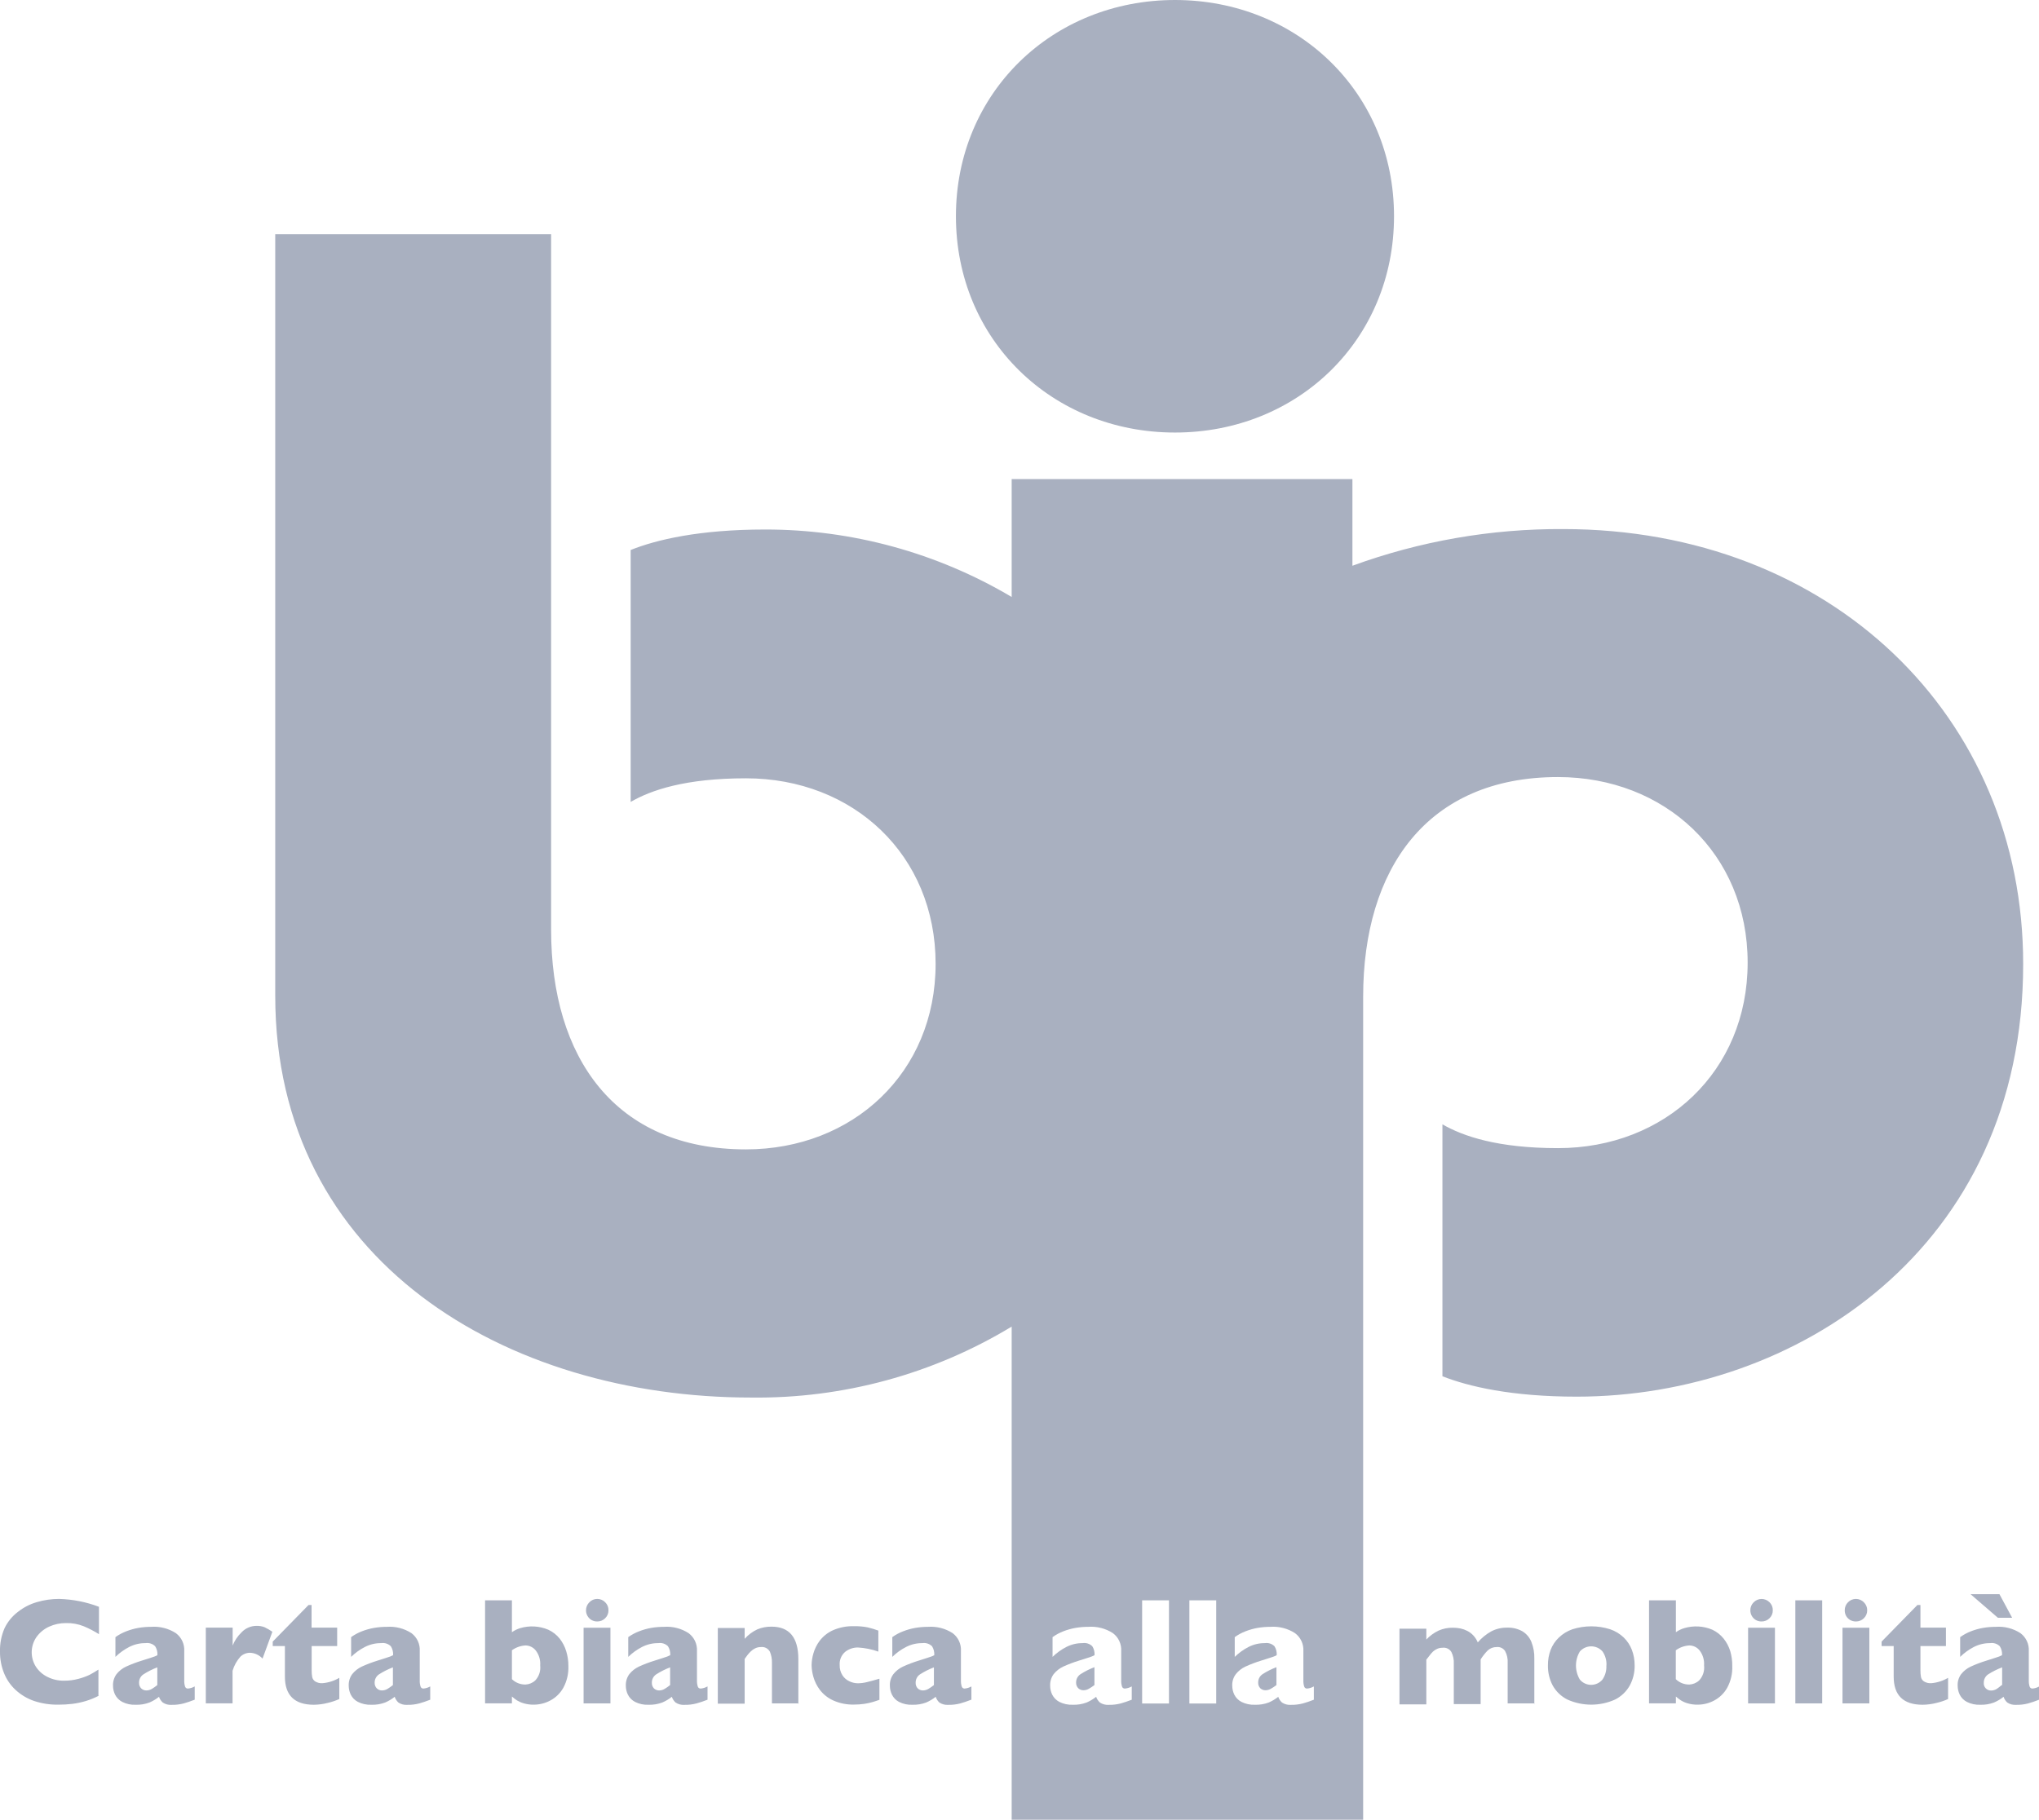
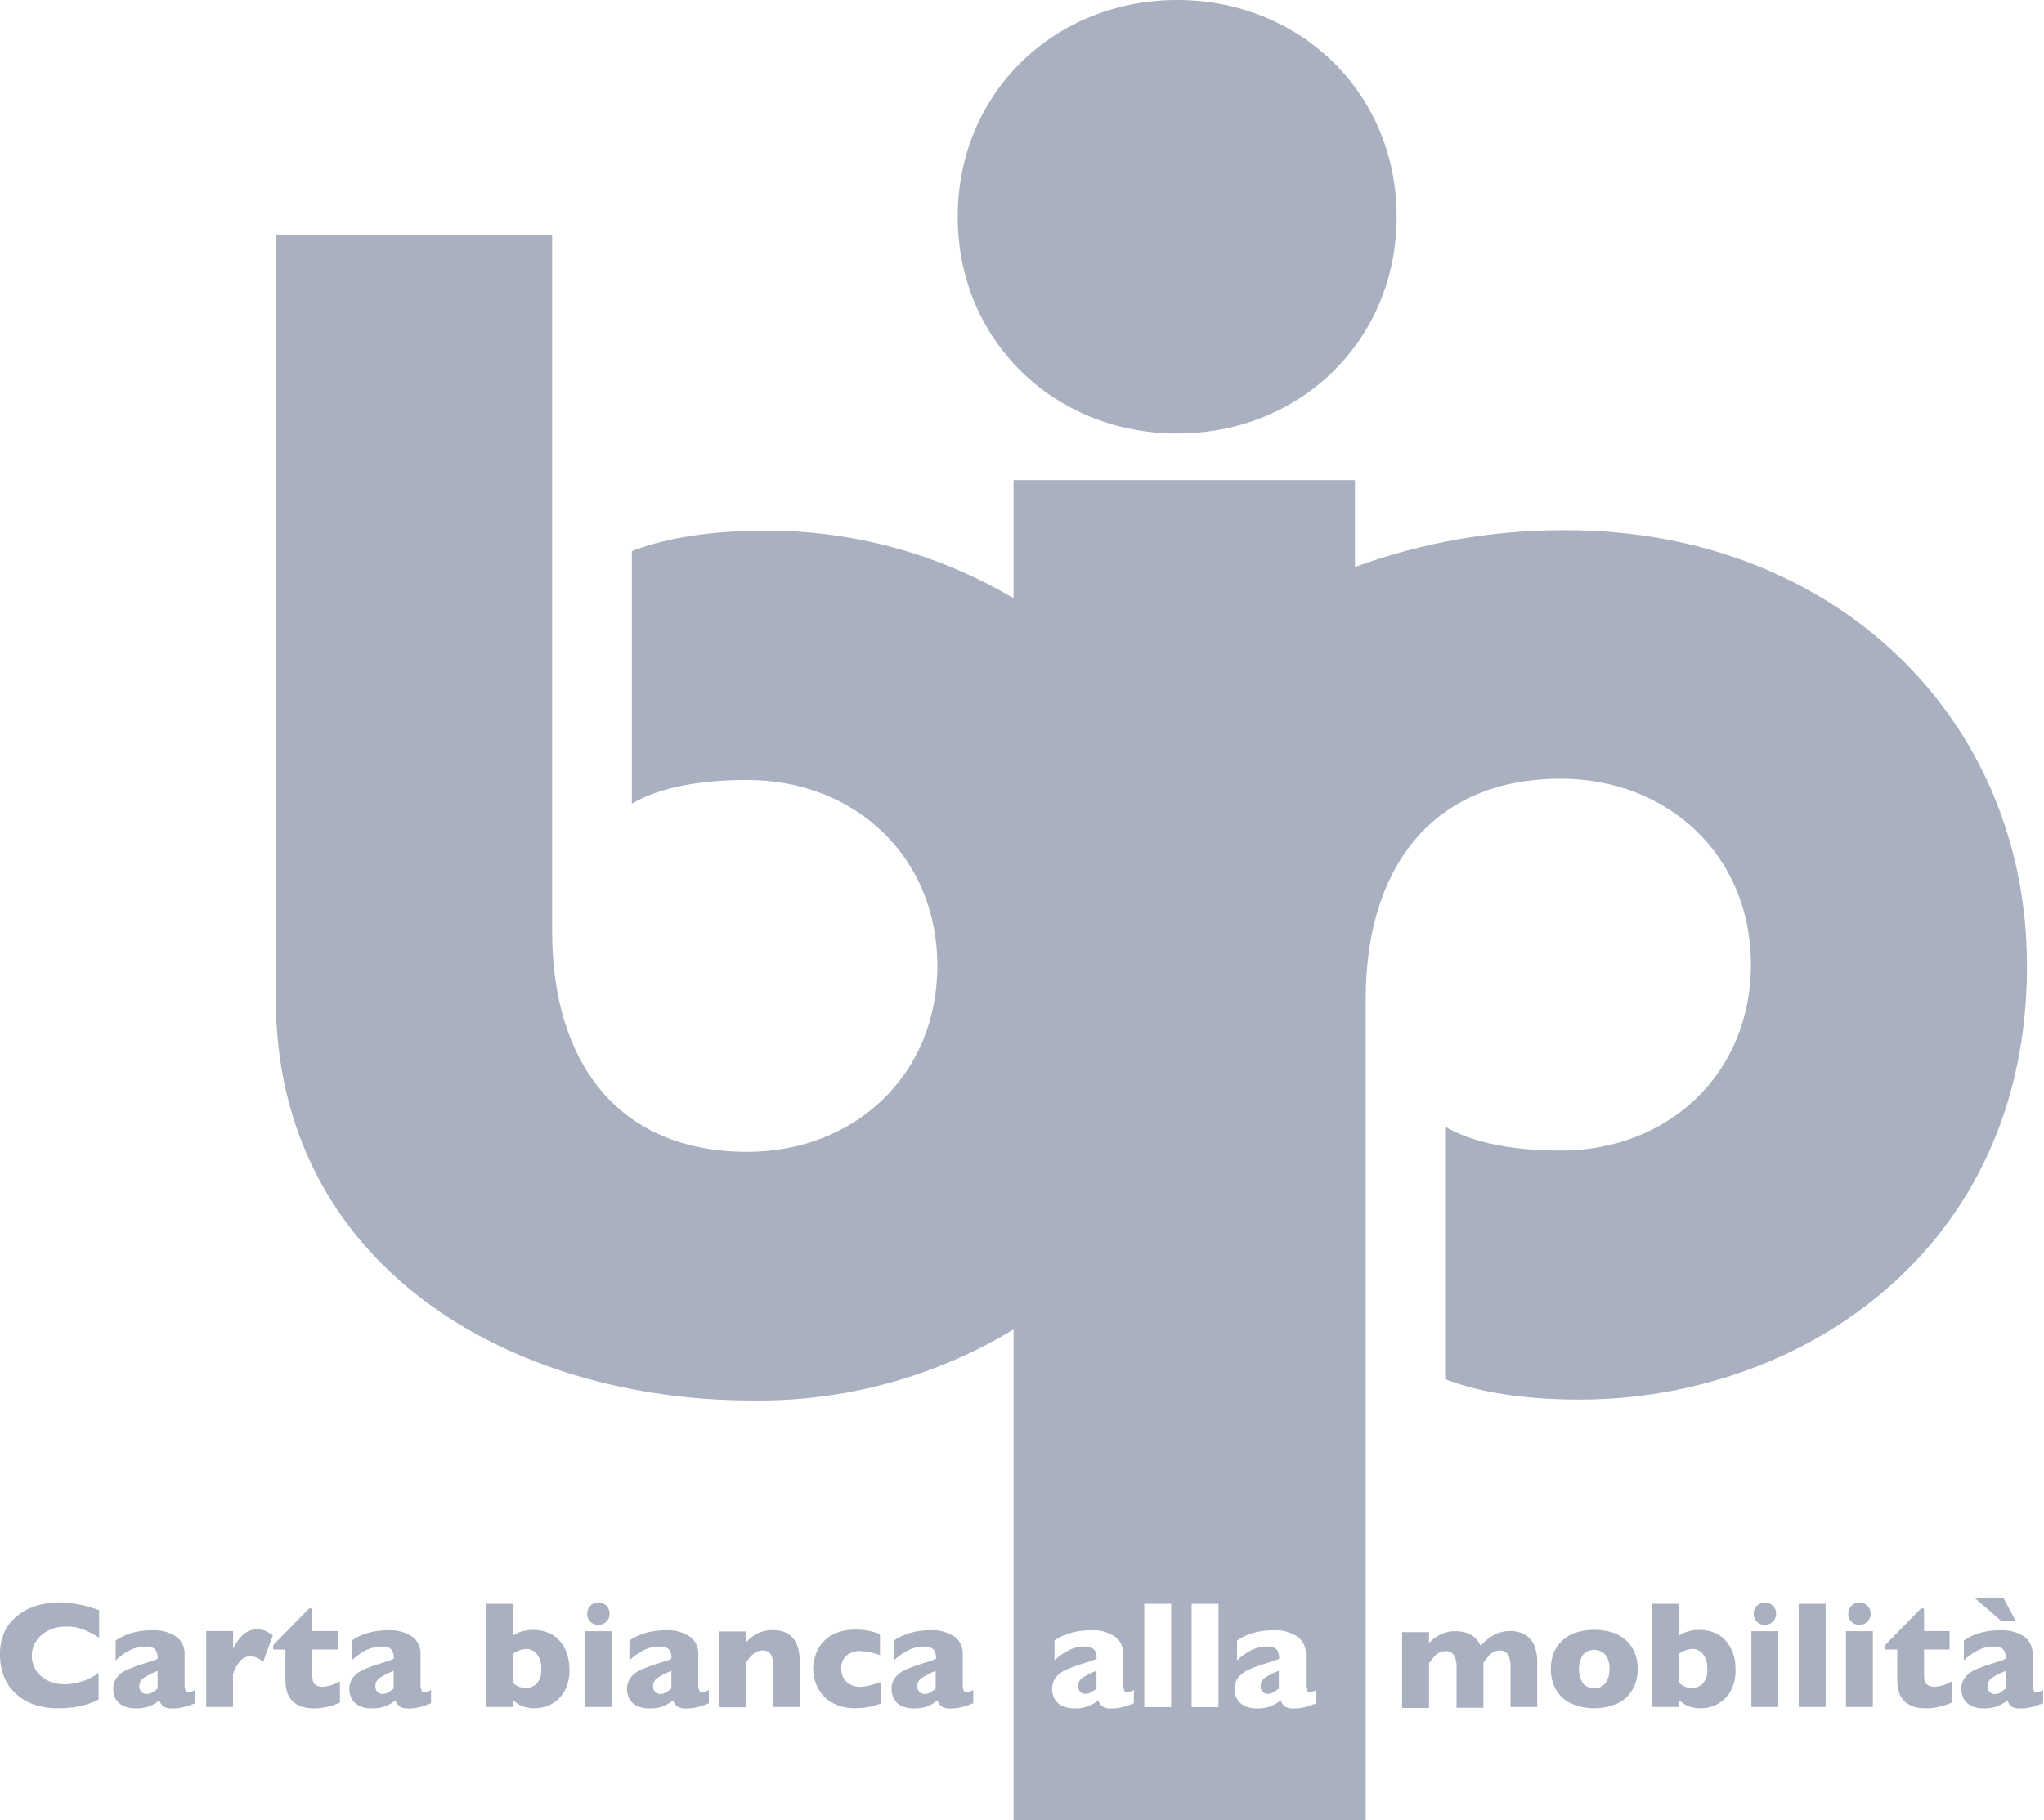
- <svg xmlns="http://www.w3.org/2000/svg" viewBox="0 0 227.87 203.42">
+ <svg xmlns="http://www.w3.org/2000/svg" viewBox="0 0 228 203">
  <path class="cls-1" d="M11.06 189.54a8.56 8.56 0 0 1-1.46.6 9.47 9.47 0 0 1-1.51.32 12.75 12.75 0 0 1-1.57.09 8.2 8.2 0 0 1-2.7-.41 5.88 5.88 0 0 1-2.07-1.23A5.19 5.19 0 0 1 .44 187a6.29 6.29 0 0 1-.44-2.36A6.18 6.18 0 0 1 .51 182 5 5 0 0 1 2 180.18a6.14 6.14 0 0 1 2.11-1.09 8.76 8.76 0 0 1 2.5-.36 13.55 13.55 0 0 1 4.45.88v3.06a11.66 11.66 0 0 0-1.69-.88 5 5 0 0 0-2-.36 4.44 4.44 0 0 0-1.88.4A3.52 3.52 0 0 0 4.07 183a3 3 0 0 0-.07 3.29 3.22 3.22 0 0 0 1.29 1.15 4 4 0 0 0 1.87.43 6 6 0 0 0 1.58-.2 7.06 7.06 0 0 0 1.26-.45 12 12 0 0 0 1-.59v2.92zM21.74 190c-.43.17-.84.31-1.21.41a4.86 4.86 0 0 1-1.34.16 1.57 1.57 0 0 1-1-.26 1.5 1.5 0 0 1-.42-.64 4.51 4.51 0 0 1-1.07.64 4 4 0 0 1-1.55.25 3 3 0 0 1-1.49-.32 1.87 1.87 0 0 1-.8-.81 2.31 2.31 0 0 1-.23-1 2.06 2.06 0 0 1 .39-1.29 2.94 2.94 0 0 1 1.06-.84 14.35 14.35 0 0 1 1.76-.67l.95-.3.47-.16a2.07 2.07 0 0 0 .33-.15 1.63 1.63 0 0 0-.25-1 1.27 1.27 0 0 0-1.08-.35 3.91 3.91 0 0 0-1.82.43 6.37 6.37 0 0 0-1.54 1.11V183a5.38 5.38 0 0 1 1.21-.65 7.1 7.1 0 0 1 1.35-.38 8.36 8.36 0 0 1 1.43-.12 4.49 4.49 0 0 1 2.77.71 2.33 2.33 0 0 1 .93 2v3.26a2.09 2.09 0 0 0 .09.7.32.32 0 0 0 .32.23 1.83 1.83 0 0 0 .76-.24V190zm-4.16-1.62v-2a8.25 8.25 0 0 0-1.55.78 1.09 1.09 0 0 0-.49.93.84.84 0 0 0 .25.65.83.83 0 0 0 .57.22 1.22 1.22 0 0 0 .61-.17 5.69 5.69 0 0 0 .61-.43zM30.44 182.4l-1.1 3a2 2 0 0 0-1.38-.65 1.55 1.55 0 0 0-1.09.43 4.16 4.16 0 0 0-.88 1.58v3.64H23v-8.46h3v2a4.22 4.22 0 0 1 1-1.48 2.3 2.3 0 0 1 1.68-.72 2.35 2.35 0 0 1 .88.15 6.56 6.56 0 0 1 .88.51zM37.92 189.92a7.09 7.09 0 0 1-1.28.43 6.45 6.45 0 0 1-1.57.21q-3.23 0-3.23-3.15V184h-1.36v-.5l4-4.09h.34v2.53h2.86V184h-2.85v2.7a3.81 3.81 0 0 0 .06.76.77.77 0 0 0 .33.49 1.4 1.4 0 0 0 .82.2 4.43 4.43 0 0 0 1.88-.6v2.34zM48.07 190c-.44.17-.84.31-1.21.41a4.87 4.87 0 0 1-1.34.16 1.58 1.58 0 0 1-1-.26 1.53 1.53 0 0 1-.41-.64 4.59 4.59 0 0 1-1.07.64 4 4 0 0 1-1.55.25 3.05 3.05 0 0 1-1.49-.32 1.83 1.83 0 0 1-.8-.81 2.33 2.33 0 0 1-.23-1 2.06 2.06 0 0 1 .39-1.29 3 3 0 0 1 1.06-.84 14.37 14.37 0 0 1 1.76-.67l.94-.3.48-.16a2.44 2.44 0 0 0 .33-.15 1.65 1.65 0 0 0-.25-1 1.28 1.28 0 0 0-1.08-.35 3.91 3.91 0 0 0-1.82.43 6.32 6.32 0 0 0-1.54 1.11V183a5.33 5.33 0 0 1 1.2-.65 7.22 7.22 0 0 1 1.36-.38 8.32 8.32 0 0 1 1.43-.12 4.48 4.48 0 0 1 2.76.71 2.33 2.33 0 0 1 .92 2v3.26a2 2 0 0 0 .09.7.32.32 0 0 0 .32.23 1.85 1.85 0 0 0 .76-.24V190zm-4.16-1.62v-2a8.34 8.34 0 0 0-1.55.78 1.09 1.09 0 0 0-.49.93.85.85 0 0 0 .25.65.83.83 0 0 0 .57.22 1.22 1.22 0 0 0 .61-.17 5.52 5.52 0 0 0 .61-.43zM63.52 186.23a4.72 4.72 0 0 1-.57 2.44 3.6 3.6 0 0 1-1.46 1.42 3.93 3.93 0 0 1-1.81.46 3.8 3.8 0 0 1-1.15-.15 3.17 3.17 0 0 1-.76-.33 5.94 5.94 0 0 1-.56-.43v.76h-3v-11.51h3v3.56a3.19 3.19 0 0 1 .91-.45 4.65 4.65 0 0 1 3.15.17 3.49 3.49 0 0 1 1.28 1 4.29 4.29 0 0 1 .73 1.41 5.54 5.54 0 0 1 .24 1.65zm-3.15-.07a2.45 2.45 0 0 0-.49-1.66 1.48 1.48 0 0 0-1.16-.57 2.87 2.87 0 0 0-1.51.54v3.23a2.13 2.13 0 0 0 1.51.6 1.72 1.72 0 0 0 1.1-.46 2.1 2.1 0 0 0 .55-1.67zM68.22 190.41h-3v-8.46h3v8.46zM68 180a1.19 1.19 0 0 1-.37.89 1.22 1.22 0 0 1-.89.36 1.27 1.27 0 0 1-.63-.16 1.22 1.22 0 0 1-.45-.45 1.25 1.25 0 0 1-.17-.64 1.23 1.23 0 0 1 .37-.89 1.2 1.2 0 0 1 .89-.38 1.22 1.22 0 0 1 .89.38 1.2 1.2 0 0 1 .36.89zM79.06 190c-.44.17-.84.31-1.22.41a4.84 4.84 0 0 1-1.34.16 1.57 1.57 0 0 1-1-.26 1.52 1.52 0 0 1-.42-.64 4.47 4.47 0 0 1-1.07.64 4 4 0 0 1-1.55.25 3 3 0 0 1-1.49-.32 1.85 1.85 0 0 1-.8-.81 2.27 2.27 0 0 1-.23-1 2.06 2.06 0 0 1 .39-1.29 3 3 0 0 1 1.06-.84 14.41 14.41 0 0 1 1.76-.67l.94-.3.48-.16a2.39 2.39 0 0 0 .33-.15 1.61 1.61 0 0 0-.25-1 1.26 1.26 0 0 0-1.08-.35 3.91 3.91 0 0 0-1.82.43 6.39 6.39 0 0 0-1.54 1.11V183a5.48 5.48 0 0 1 1.21-.65 7.19 7.19 0 0 1 1.35-.38 8.38 8.38 0 0 1 1.43-.12 4.47 4.47 0 0 1 2.76.71 2.33 2.33 0 0 1 .93 2v3.26a2.17 2.17 0 0 0 .09.7.32.32 0 0 0 .32.23 1.87 1.87 0 0 0 .77-.24V190zm-4.17-1.62v-2a8.34 8.34 0 0 0-1.55.78 1.09 1.09 0 0 0-.49.93.85.85 0 0 0 .24.65.84.84 0 0 0 .57.22 1.22 1.22 0 0 0 .61-.17 5.42 5.42 0 0 0 .62-.43zM89.27 190.41h-3v-4.56a3 3 0 0 0-.23-1.22 1 1 0 0 0-1-.52 1.42 1.42 0 0 0-.64.14 1.78 1.78 0 0 0-.5.35 3.9 3.9 0 0 0-.37.41l-.31.43v5h-3v-8.46h3v1.21a4.38 4.38 0 0 1 1.42-1.06 4 4 0 0 1 1.58-.3q3 0 3 3.64v5zM98.3 190c-.25.09-.51.18-.79.26a6.93 6.93 0 0 1-.93.2 7.47 7.47 0 0 1-1.13.08 5.35 5.35 0 0 1-2.35-.47 3.92 3.92 0 0 1-1.48-1.18 4.37 4.37 0 0 1-.72-1.45 5.09 5.09 0 0 1-.2-1.31 4.9 4.9 0 0 1 .2-1.3 4.32 4.32 0 0 1 .71-1.43 3.87 3.87 0 0 1 1.46-1.16 5.42 5.42 0 0 1 2.37-.46 7.09 7.09 0 0 1 1.53.13 10.16 10.16 0 0 1 1.19.36v2.35a8.14 8.14 0 0 0-2.28-.46 2.25 2.25 0 0 0-1.42.48 1.77 1.77 0 0 0-.62 1.49 2 2 0 0 0 .31 1.14 1.82 1.82 0 0 0 .78.67 2.24 2.24 0 0 0 .95.22 4.45 4.45 0 0 0 1-.13q.58-.14 1.4-.38V190zM108.53 190c-.44.17-.84.31-1.21.41a4.87 4.87 0 0 1-1.34.16 1.58 1.58 0 0 1-1-.26 1.51 1.51 0 0 1-.41-.64 4.54 4.54 0 0 1-1.07.64 4 4 0 0 1-1.54.25 3 3 0 0 1-1.49-.32 1.82 1.82 0 0 1-.79-.81 2.27 2.27 0 0 1-.23-1 2 2 0 0 1 .39-1.29 2.94 2.94 0 0 1 1.06-.84 14.17 14.17 0 0 1 1.76-.67l.94-.3.48-.16a2.36 2.36 0 0 0 .33-.15 1.64 1.64 0 0 0-.25-1 1.28 1.28 0 0 0-1.08-.35 3.9 3.9 0 0 0-1.82.43 6.3 6.3 0 0 0-1.54 1.11V183a5.31 5.31 0 0 1 1.21-.65 7.11 7.11 0 0 1 1.35-.38 8.38 8.38 0 0 1 1.43-.12 4.48 4.48 0 0 1 2.76.71 2.33 2.33 0 0 1 .92 2v3.26a2.1 2.1 0 0 0 .09.7.32.32 0 0 0 .32.23 1.83 1.83 0 0 0 .76-.24V190zm-4.16-1.62v-2a8.33 8.33 0 0 0-1.55.78 1.09 1.09 0 0 0-.49.93.85.85 0 0 0 .24.65.84.84 0 0 0 .57.22 1.24 1.24 0 0 0 .61-.17 5.61 5.61 0 0 0 .62-.43zM120.26 188.07a.85.85 0 0 0 .25.65.84.84 0 0 0 .57.22 1.23 1.23 0 0 0 .61-.17 5.51 5.51 0 0 0 .62-.41v-2a8.34 8.34 0 0 0-1.55.78 1.09 1.09 0 0 0-.5.93zM131.31 48.35c13.72 0 24.48-10.36 24.48-24.18S145 0 131.31 0s-24.48 10.36-24.48 24.17 10.76 24.18 24.48 24.18zM140.61 188.07a.85.85 0 0 0 .24.65.84.84 0 0 0 .57.22 1.22 1.22 0 0 0 .61-.17 5.89 5.89 0 0 0 .62-.41v-2a8.18 8.18 0 0 0-1.55.78 1.09 1.09 0 0 0-.49.93z" fill="#a9b0c0" />
  <path class="cls-1" d="M174.69 59.14a67.55 67.55 0 0 0-23.55 4.1v-9.69h-38.08v13.18a53.88 53.88 0 0 0-27.58-7.54c-7.32 0-12.14 1.14-15 2.29v28.16C72.77 88.31 76.62 87 83.36 87c12 0 21.2 8.56 21.2 20.74s-9.25 20.74-21.2 20.74c-14.64 0-21.77-10.27-21.77-24.54V26.18H30.76v85.14c0 29.68 25.82 44.9 53.18 44.9a54.87 54.87 0 0 0 29.12-7.93v55.12h39.28v-92c0-14.27 7.13-24.55 21.77-24.55 11.95 0 21.2 8.56 21.2 20.74s-9.25 20.74-21.2 20.74c-6.74 0-10.6-1.33-12.91-2.66v28.16c2.89 1.14 7.71 2.28 15 2.28 24.47 0 49.9-16.55 49.9-48.33.04-27.73-21.54-48.65-51.41-48.65zM126.47 190c-.44.17-.84.31-1.21.41a4.89 4.89 0 0 1-1.34.16 1.57 1.57 0 0 1-1-.26 1.54 1.54 0 0 1-.42-.64 4.55 4.55 0 0 1-1.07.64 4 4 0 0 1-1.55.25 3.05 3.05 0 0 1-1.49-.32 1.85 1.85 0 0 1-.8-.81 2.29 2.29 0 0 1-.23-1 2.06 2.06 0 0 1 .39-1.29 3 3 0 0 1 1.06-.84 14.76 14.76 0 0 1 1.76-.67l.95-.3.47-.16a2.19 2.19 0 0 0 .33-.15 1.62 1.62 0 0 0-.25-1 1.27 1.27 0 0 0-1.08-.35 3.91 3.91 0 0 0-1.82.43 6.31 6.31 0 0 0-1.54 1.11V183a5.41 5.41 0 0 1 1.2-.65 7.28 7.28 0 0 1 1.36-.38 8.36 8.36 0 0 1 1.43-.12 4.47 4.47 0 0 1 2.76.71 2.32 2.32 0 0 1 .92 2v3.26a2.08 2.08 0 0 0 .09.7.32.32 0 0 0 .32.23 1.84 1.84 0 0 0 .77-.24V190zm4.17.42h-3v-11.53h3v11.52zm5.28 0h-3v-11.53h3v11.52zm10.9-.42c-.43.17-.84.31-1.21.41a4.85 4.85 0 0 1-1.34.16 1.58 1.58 0 0 1-1-.26 1.55 1.55 0 0 1-.42-.64 4.52 4.52 0 0 1-1.07.64 4 4 0 0 1-1.55.25 3.05 3.05 0 0 1-1.49-.32 1.85 1.85 0 0 1-.8-.81 2.35 2.35 0 0 1-.23-1 2 2 0 0 1 .4-1.29 2.9 2.9 0 0 1 1.06-.84 14.33 14.33 0 0 1 1.76-.67l.94-.3.48-.16a2.35 2.35 0 0 0 .33-.15 1.62 1.62 0 0 0-.25-1 1.27 1.27 0 0 0-1.08-.35 3.92 3.92 0 0 0-1.82.43 6.28 6.28 0 0 0-1.54 1.11V183a5.27 5.27 0 0 1 1.2-.65 7.21 7.21 0 0 1 1.35-.38 8.43 8.43 0 0 1 1.43-.12 4.48 4.48 0 0 1 2.76.71 2.33 2.33 0 0 1 .93 2v3.26a2.08 2.08 0 0 0 .09.7.32.32 0 0 0 .32.23 1.84 1.84 0 0 0 .76-.24V190z" fill="#a9b0c0" />
  <path class="cls-1" d="M171.49 190.41h-3v-4.51a2.5 2.5 0 0 0-.29-1.35 1 1 0 0 0-.94-.44 1.44 1.44 0 0 0-1 .38 6.19 6.19 0 0 0-.79 1v5h-3v-4.51a2.61 2.61 0 0 0-.27-1.32 1 1 0 0 0-1-.47 1.39 1.39 0 0 0-.61.13 1.73 1.73 0 0 0-.45.3 4 4 0 0 0-.42.49l-.32.41v5h-3v-8.46h3v1.21a4.59 4.59 0 0 1 1.37-1 3.76 3.76 0 0 1 1.61-.32 4.31 4.31 0 0 1 .83.08 3.14 3.14 0 0 1 .76.27 2.39 2.39 0 0 1 .69.52 2.57 2.57 0 0 1 .49.77 5.5 5.5 0 0 1 1.5-1.23 3.71 3.71 0 0 1 1.79-.42 3.25 3.25 0 0 1 1.7.41 2.47 2.47 0 0 1 1 1.18 4.72 4.72 0 0 1 .33 1.86v5.16zM182.68 186.17a4.54 4.54 0 0 1-.55 2.25 3.89 3.89 0 0 1-1.64 1.56 6.5 6.5 0 0 1-5.32 0 3.88 3.88 0 0 1-1.64-1.56 4.62 4.62 0 0 1-.54-2.25 4.76 4.76 0 0 1 .3-1.74 3.79 3.79 0 0 1 .92-1.38 4.14 4.14 0 0 1 1.52-.93 6.95 6.95 0 0 1 4.21 0 4.13 4.13 0 0 1 1.52.92 3.84 3.84 0 0 1 .91 1.38 4.78 4.78 0 0 1 .31 1.75zm-3.15 0a2.51 2.51 0 0 0-.44-1.57 1.69 1.69 0 0 0-2.53 0 3.06 3.06 0 0 0 0 3.15 1.65 1.65 0 0 0 2.52 0 2.52 2.52 0 0 0 .44-1.58zM193.59 186.23a4.69 4.69 0 0 1-.57 2.44 3.59 3.59 0 0 1-1.46 1.42 3.9 3.9 0 0 1-1.81.46 3.79 3.79 0 0 1-1.15-.15 3 3 0 0 1-.75-.33 5.38 5.38 0 0 1-.56-.43v.76h-3v-11.51h3v3.56a3.17 3.17 0 0 1 .92-.45 4.65 4.65 0 0 1 3.15.17 3.54 3.54 0 0 1 1.27 1 4.25 4.25 0 0 1 .74 1.41 5.6 5.6 0 0 1 .22 1.65zm-3.15-.07a2.47 2.47 0 0 0-.49-1.66 1.48 1.48 0 0 0-1.16-.57 2.87 2.87 0 0 0-1.51.54v3.23a2.13 2.13 0 0 0 1.51.6 1.72 1.72 0 0 0 1.1-.46 2.1 2.1 0 0 0 .55-1.67zM198.36 190.41h-3v-8.46h3v8.46zm-.24-10.41a1.18 1.18 0 0 1-.37.89 1.22 1.22 0 0 1-.89.36 1.26 1.26 0 0 1-.63-.16 1.25 1.25 0 0 1-.45-.45 1.27 1.27 0 0 1-.17-.64 1.23 1.23 0 0 1 .37-.89 1.24 1.24 0 0 1 1.78 0 1.19 1.19 0 0 1 .36.89zM203.64 190.41h-3v-11.52h3v11.52zM208.91 190.41h-3v-8.46h3v8.46zm-.24-10.41a1.21 1.21 0 0 1-.37.89 1.23 1.23 0 0 1-.89.36 1.28 1.28 0 0 1-.64-.16 1.26 1.26 0 0 1-.45-.45 1.29 1.29 0 0 1-.16-.64 1.23 1.23 0 0 1 .36-.89 1.22 1.22 0 0 1 .89-.38 1.23 1.23 0 0 1 .89.38 1.22 1.22 0 0 1 .37.89zM217.71 189.92a6.79 6.79 0 0 1-1.28.43 6.39 6.39 0 0 1-1.57.21c-2.15 0-3.23-1.05-3.23-3.15V184h-1.35v-.5l4-4.09h.34v2.53h2.85V184h-2.85v2.7a4.09 4.09 0 0 0 .06.76.77.77 0 0 0 .33.49 1.38 1.38 0 0 0 .82.2 4.4 4.4 0 0 0 1.88-.6v2.34zM227.87 190c-.44.17-.84.31-1.21.41a4.88 4.88 0 0 1-1.34.16 1.58 1.58 0 0 1-1-.26 1.53 1.53 0 0 1-.41-.64 4.56 4.56 0 0 1-1.07.64 4 4 0 0 1-1.54.25 3 3 0 0 1-1.49-.32 1.83 1.83 0 0 1-.8-.81 2.32 2.32 0 0 1-.23-1 2 2 0 0 1 .39-1.29 2.93 2.93 0 0 1 1.06-.84 14.15 14.15 0 0 1 1.76-.67l.94-.3.48-.16a2.46 2.46 0 0 0 .33-.15 1.63 1.63 0 0 0-.25-1 1.27 1.27 0 0 0-1.08-.35 3.92 3.92 0 0 0-1.82.43 6.33 6.33 0 0 0-1.53 1.11V183a5.43 5.43 0 0 1 1.2-.65 7.2 7.2 0 0 1 1.35-.38 8.37 8.37 0 0 1 1.43-.12 4.46 4.46 0 0 1 2.76.71 2.33 2.33 0 0 1 .93 2v3.26a2.12 2.12 0 0 0 .09.7.32.32 0 0 0 .32.23 1.83 1.83 0 0 0 .76-.24V190zm-3-9.16h-1.59l-3.06-2.64h3.23zm-1.12 7.54v-2a8.29 8.29 0 0 0-1.56.78 1.1 1.1 0 0 0-.49.93.8.8 0 0 0 .82.88 1.22 1.22 0 0 0 .61-.17 5.62 5.62 0 0 0 .57-.44z" fill="#a9b0c0" />
</svg>
